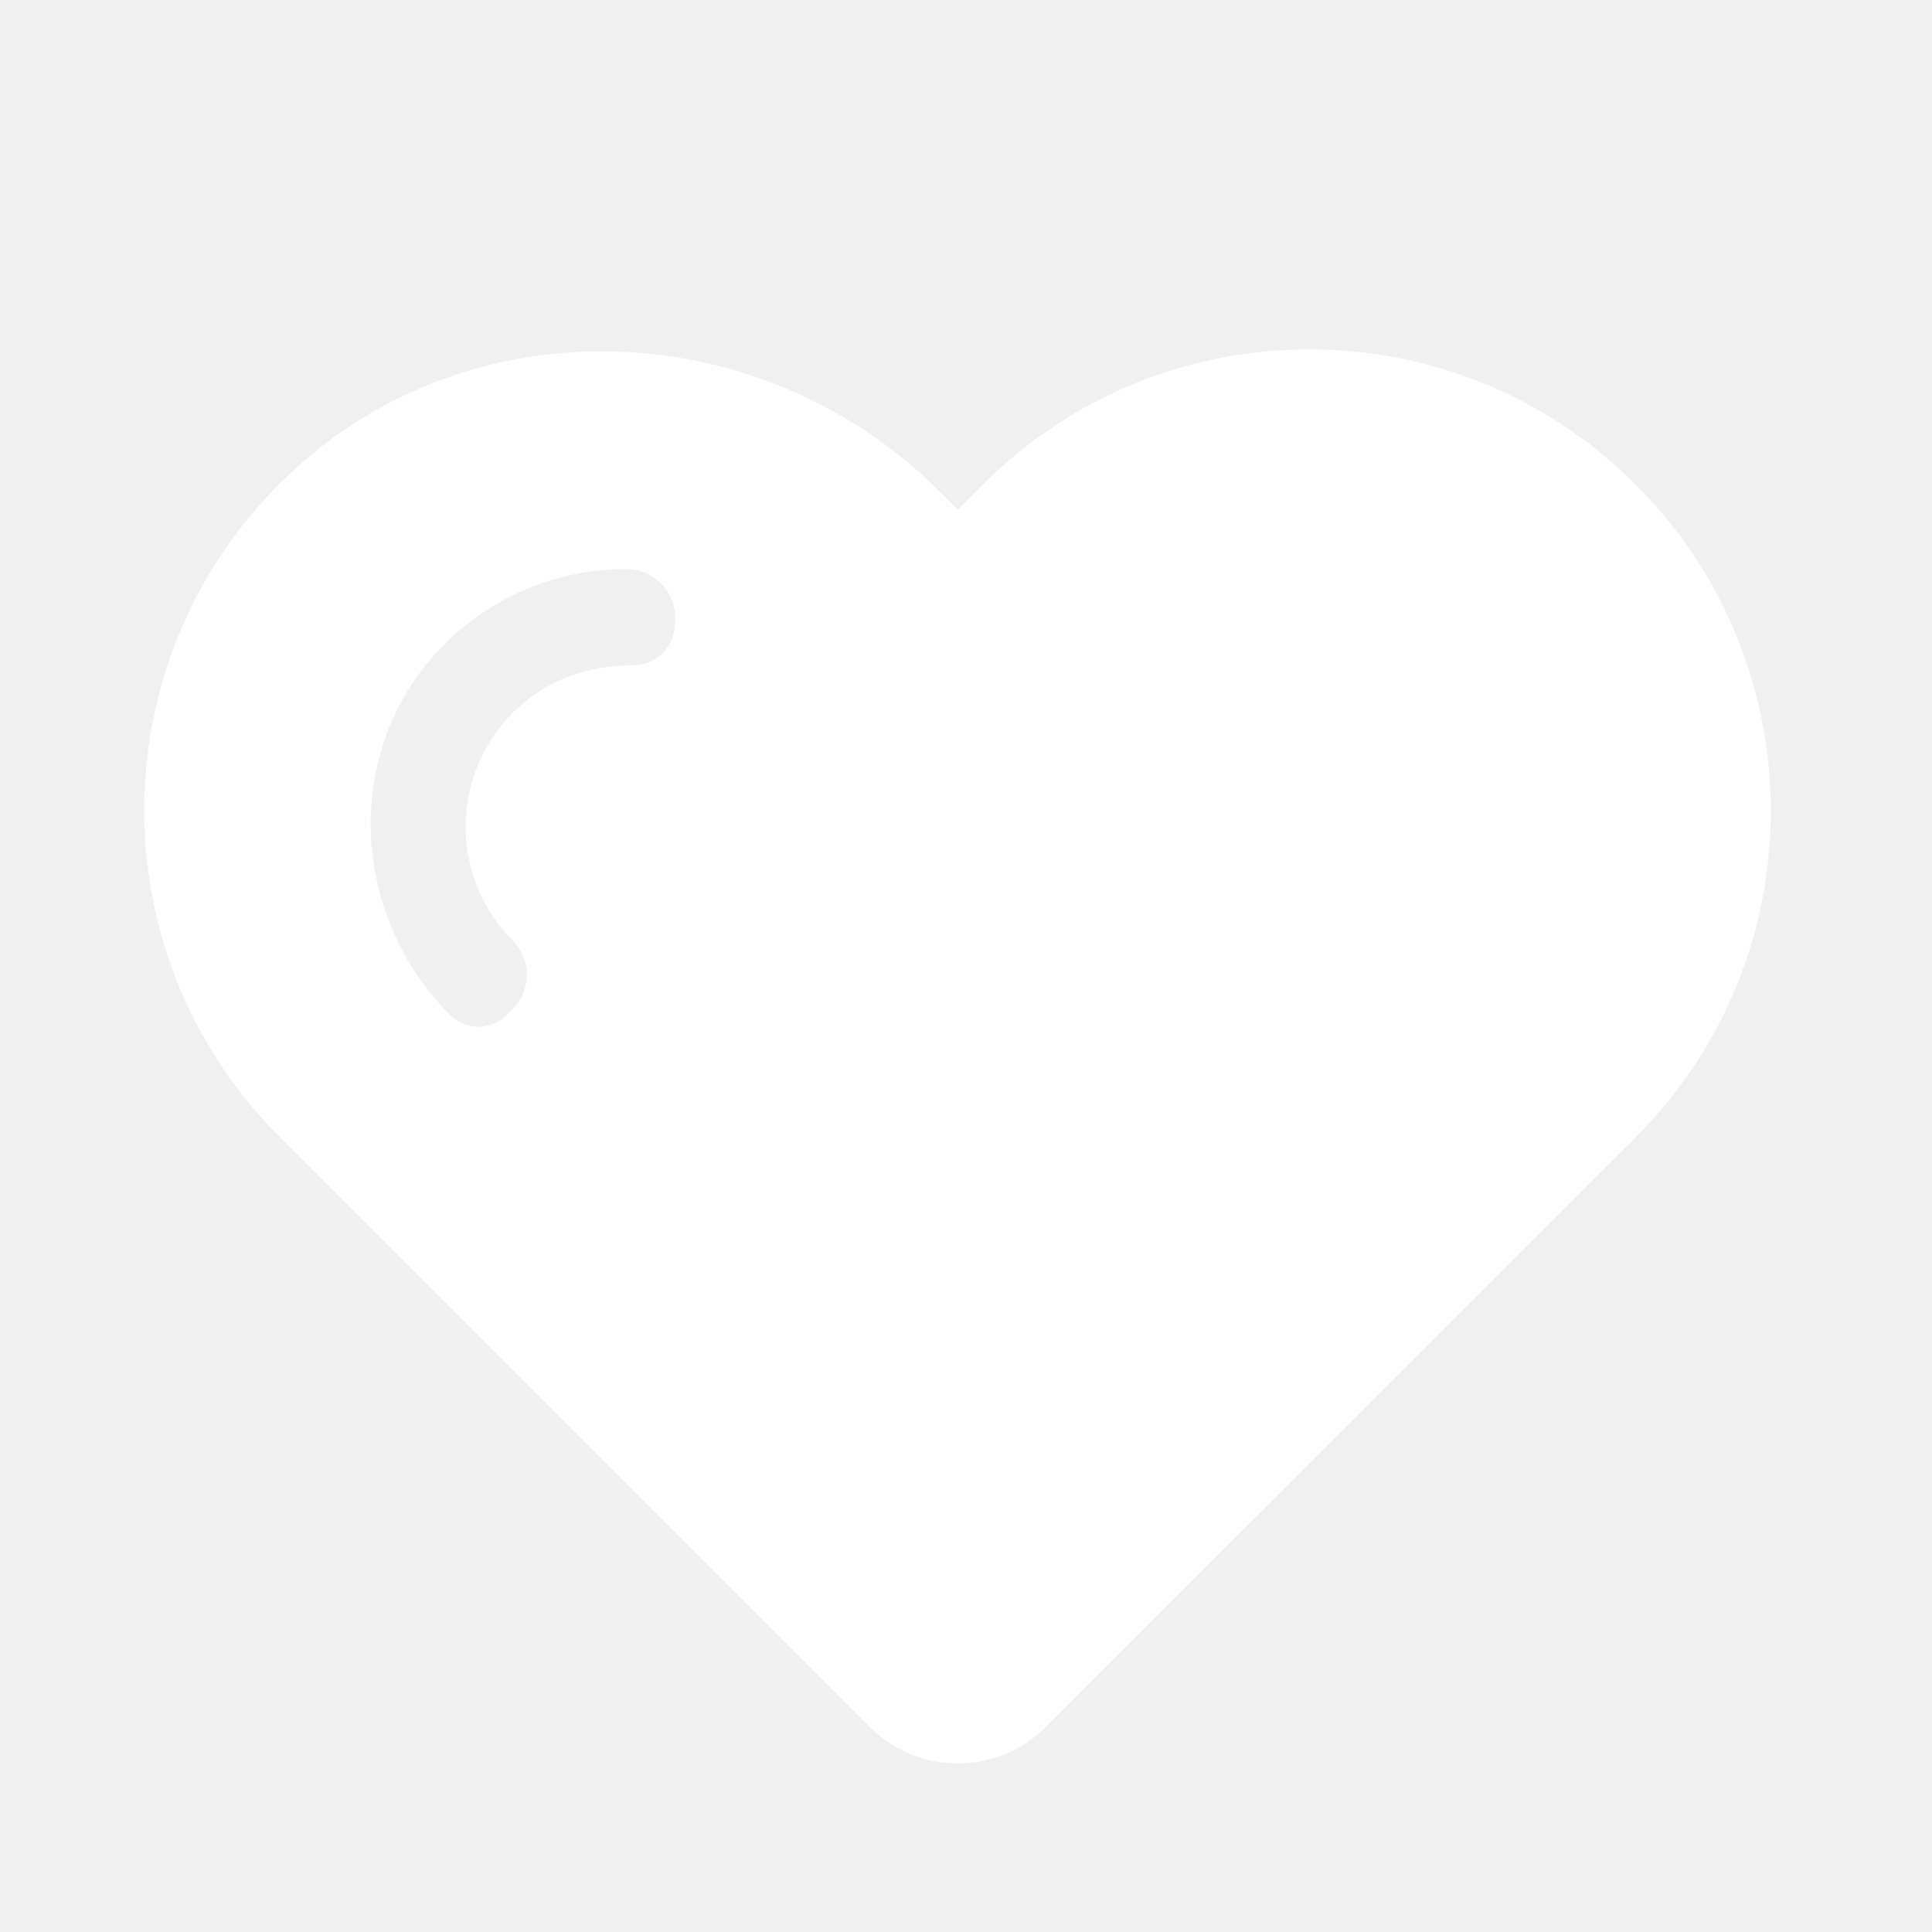
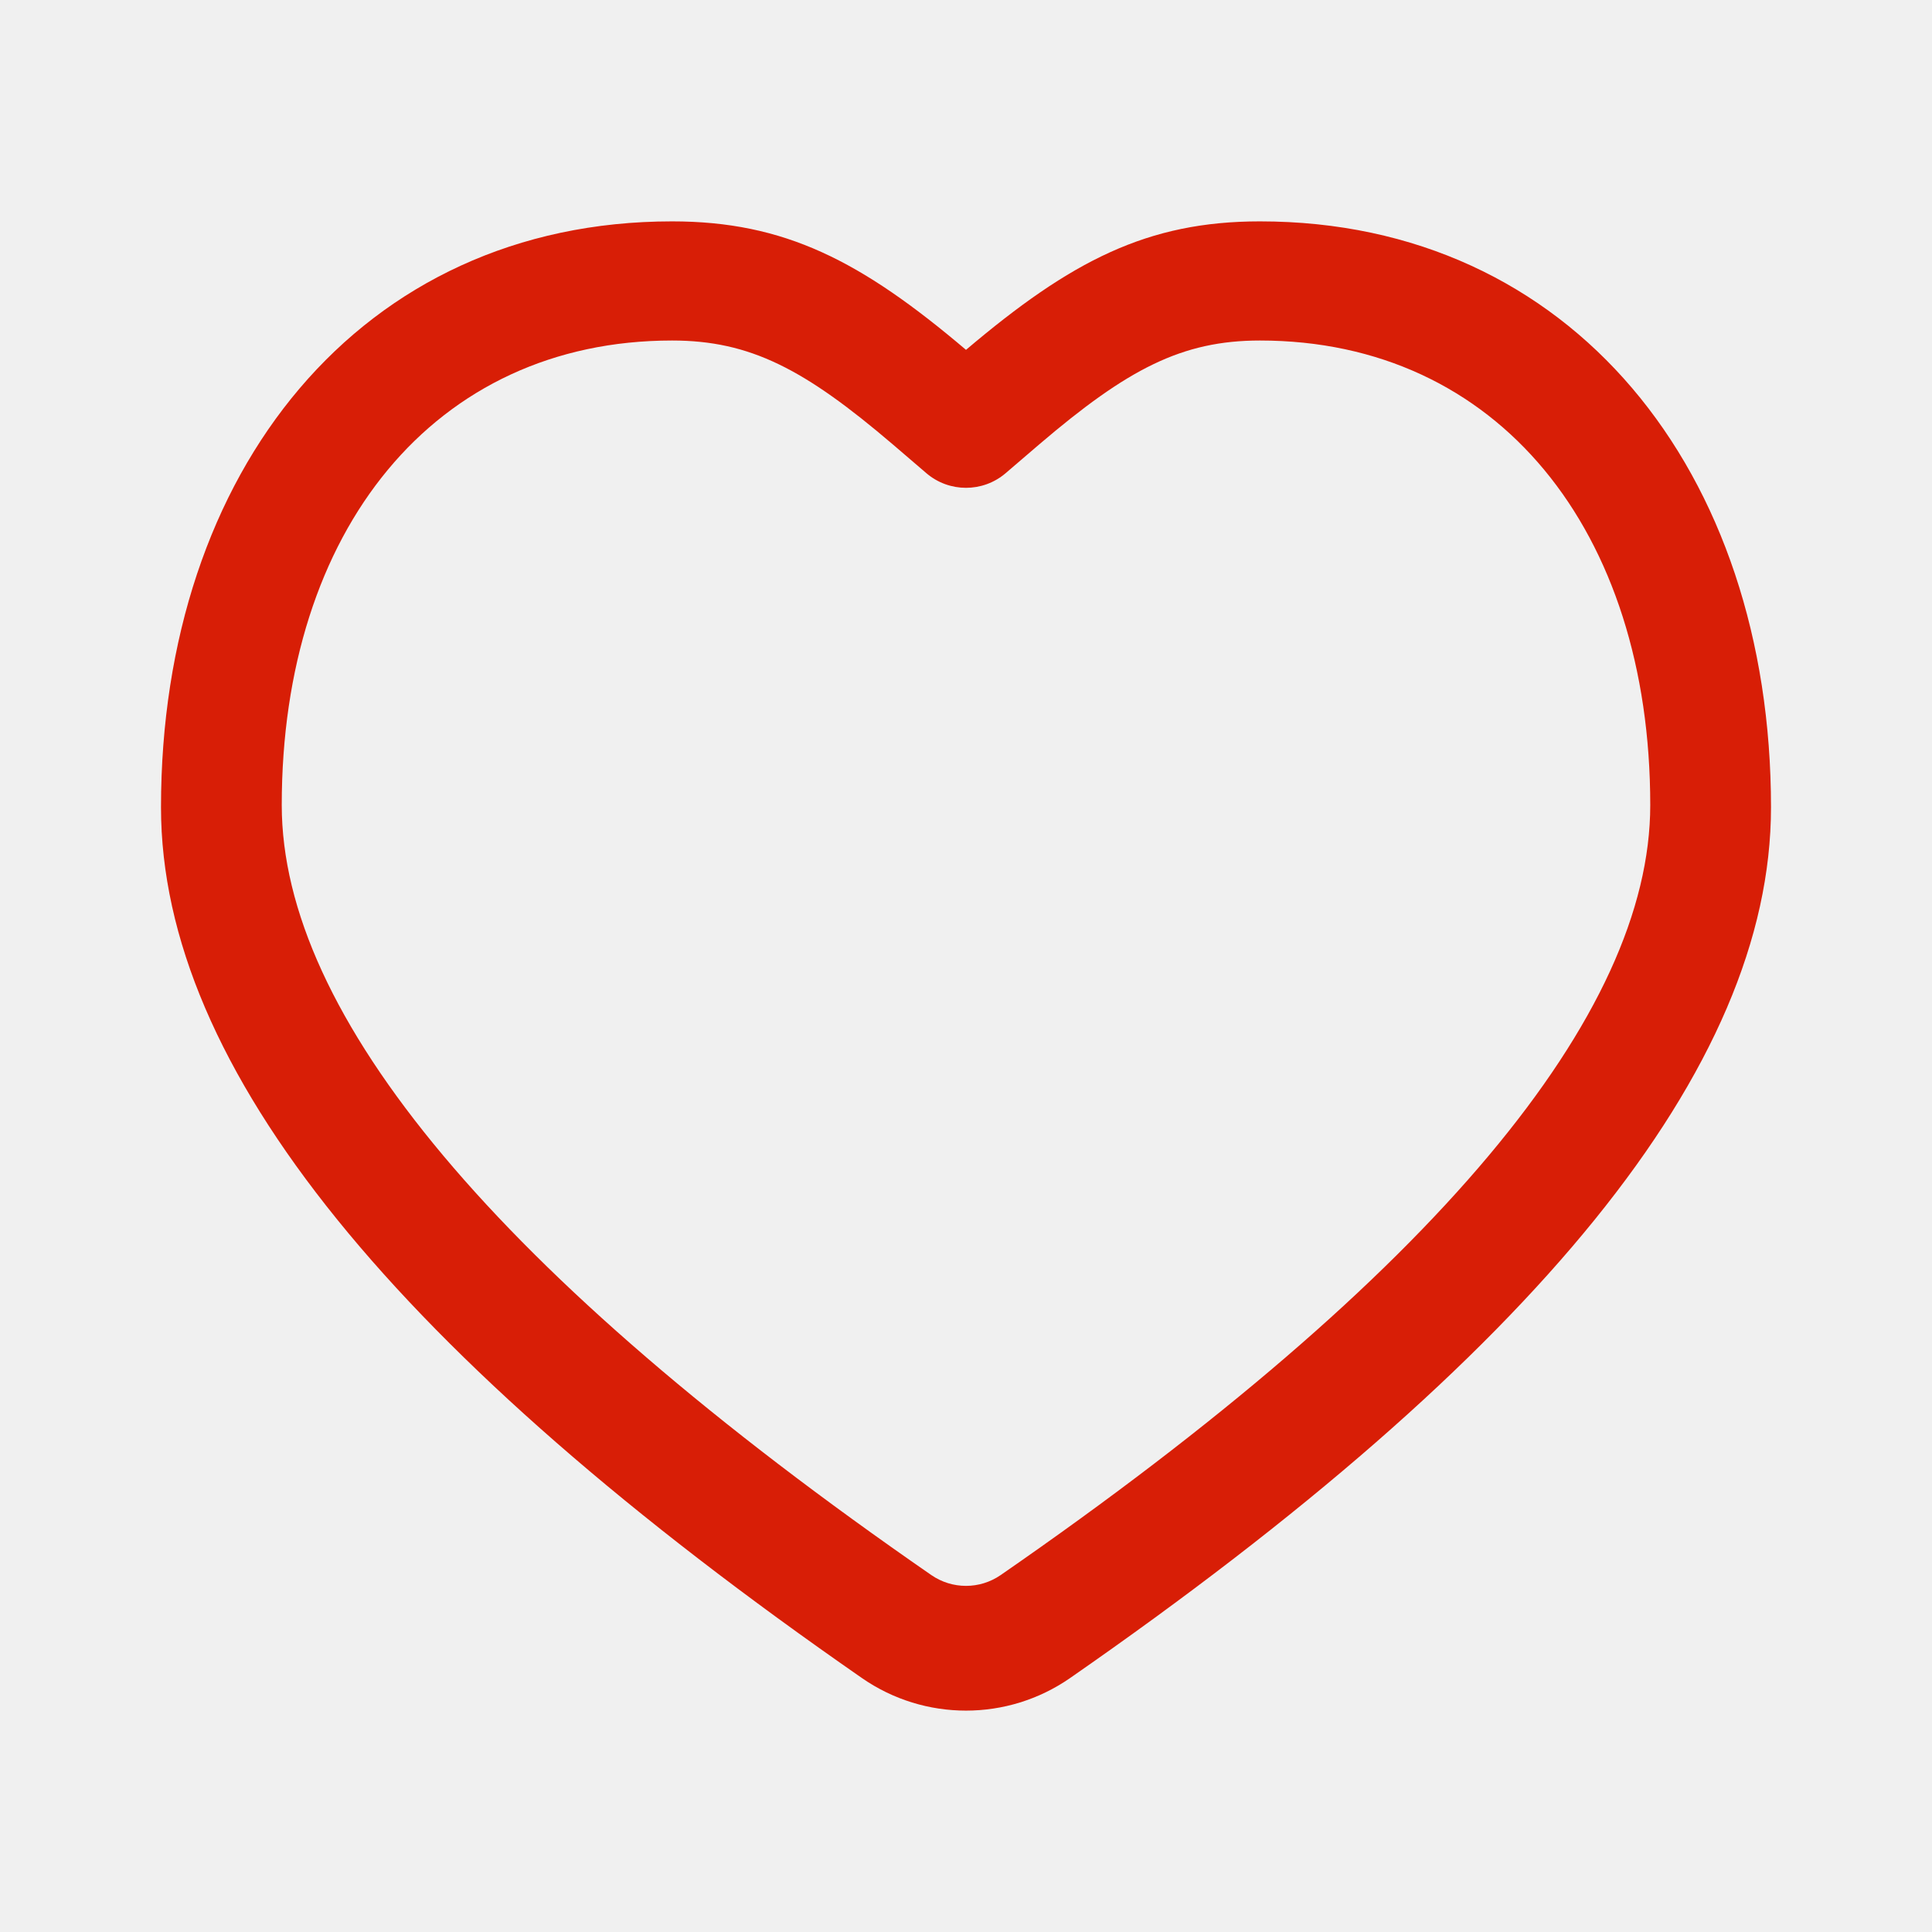
- <svg xmlns="http://www.w3.org/2000/svg" width="25" height="25" viewBox="0 0 25 25" fill="none">
-   <path d="M21.166 6.269C18.834 3.938 15.05 3.938 12.719 6.269L12.394 6.594L12.162 6.363C9.872 4.072 6.141 3.903 3.772 6.11C1.284 8.428 1.231 12.325 3.616 14.71L3.947 15.041L11.253 22.347C11.881 22.975 12.903 22.975 13.534 22.347L21.166 14.716C23.497 12.385 23.497 8.603 21.166 6.269ZM8.188 8.61C7.688 8.61 7.191 8.756 6.803 9.072C6.575 9.256 6.388 9.485 6.255 9.746C6.121 10.006 6.044 10.292 6.028 10.585C6.012 10.877 6.058 11.169 6.162 11.443C6.267 11.716 6.428 11.965 6.634 12.172C6.878 12.416 6.878 12.813 6.634 13.056L6.556 13.135C6.356 13.335 6.028 13.335 5.825 13.135C4.541 11.85 4.428 9.753 5.666 8.425C6.303 7.741 7.178 7.363 8.109 7.363C8.453 7.363 8.734 7.644 8.734 7.988V8.063C8.734 8.366 8.491 8.61 8.188 8.61Z" fill="white" />
+ <svg xmlns="http://www.w3.org/2000/svg" t="1682393903524" class="icon" viewBox="0 0 1024 1024" version="1.1" p-id="18290" width="25" height="25">
+   <path d="M667.787 117.333C832.864 117.333 938.667 249.707 938.667 427.861c0 138.251-125.099 290.507-371.573 461.589a96.768 96.768 0 0 1-110.187 0C210.432 718.368 85.333 566.112 85.333 427.861 85.333 249.707 191.136 117.333 356.213 117.333c59.616 0 100.053 20.832 155.787 68.096C567.744 138.176 608.171 117.333 667.787 117.333z m0 63.147c-41.44 0-70.261 15.189-116.96 55.04-2.165 1.845-14.4 12.373-17.941 15.381a32.32 32.32 0 0 1-41.771 0c-3.541-3.019-15.776-13.536-17.941-15.381-46.699-39.851-75.52-55.04-116.96-55.04C230.187 180.48 149.333 281.259 149.333 426.699 149.333 537.6 262.859 675.243 493.632 834.827a32.352 32.352 0 0 0 36.736 0C761.141 675.253 874.667 537.6 874.667 426.699c0-145.44-80.853-246.219-206.88-246.219z" fill="#d81e06" p-id="18291" />
</svg>
